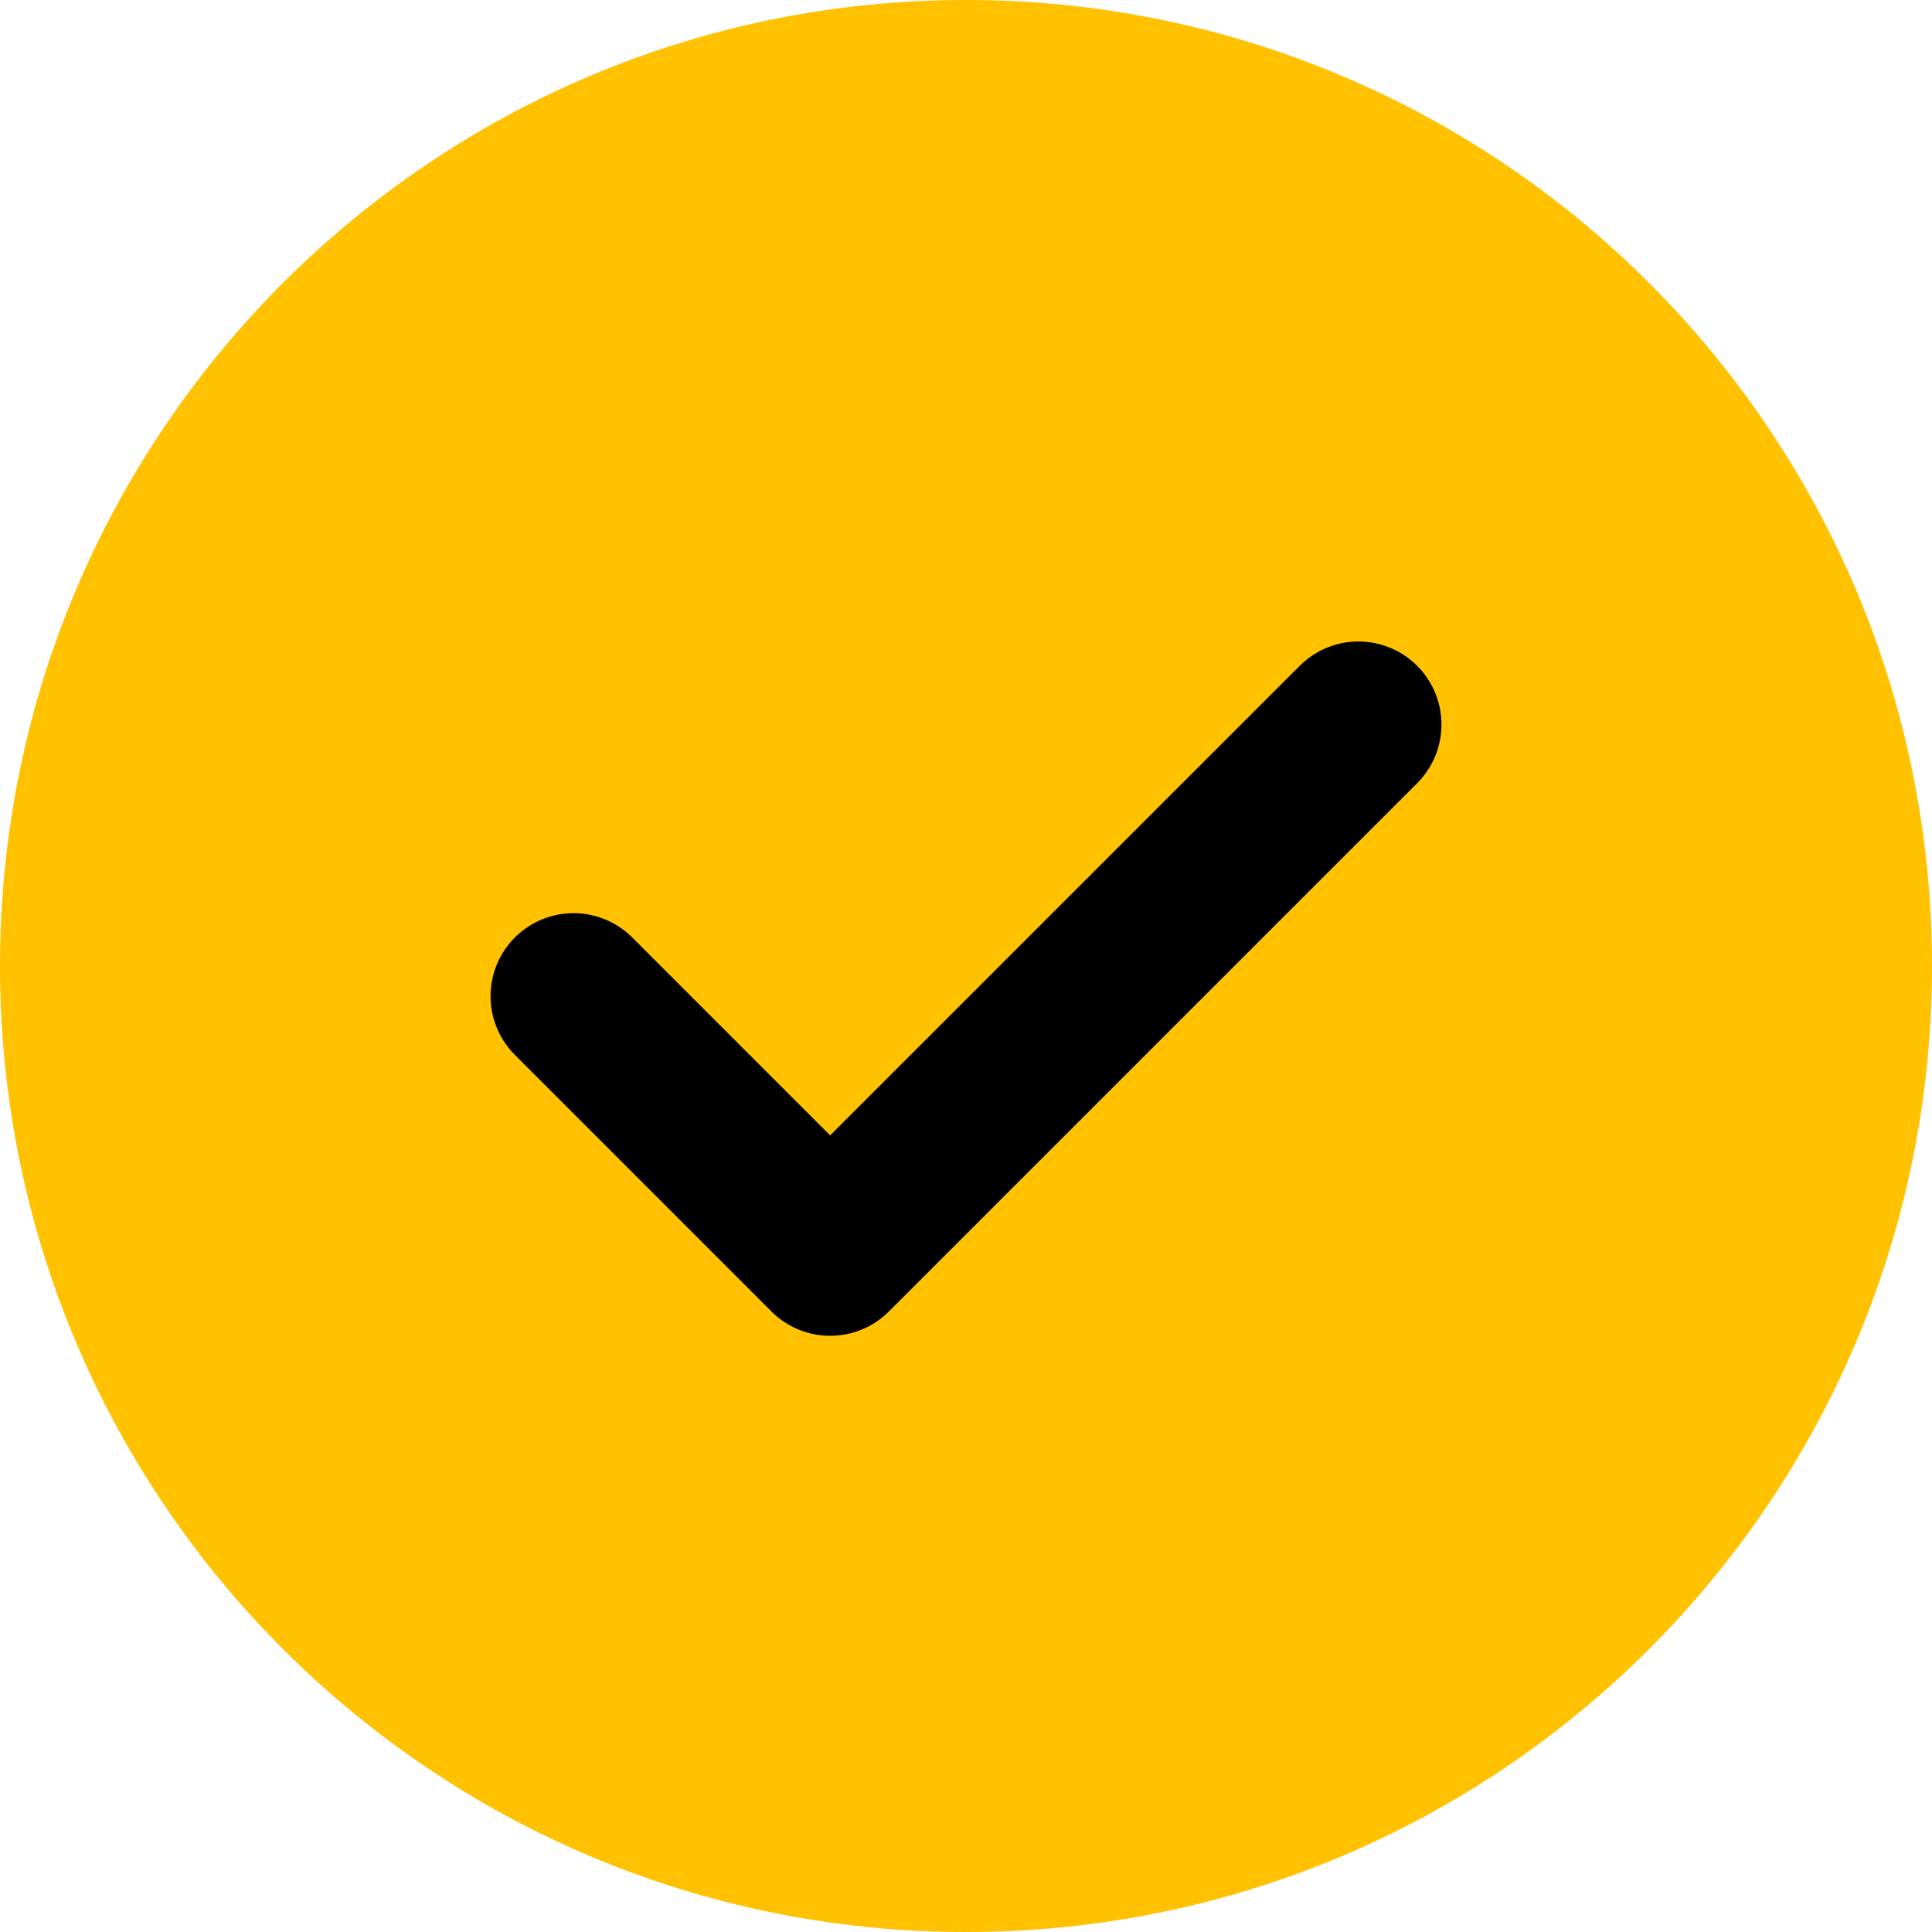
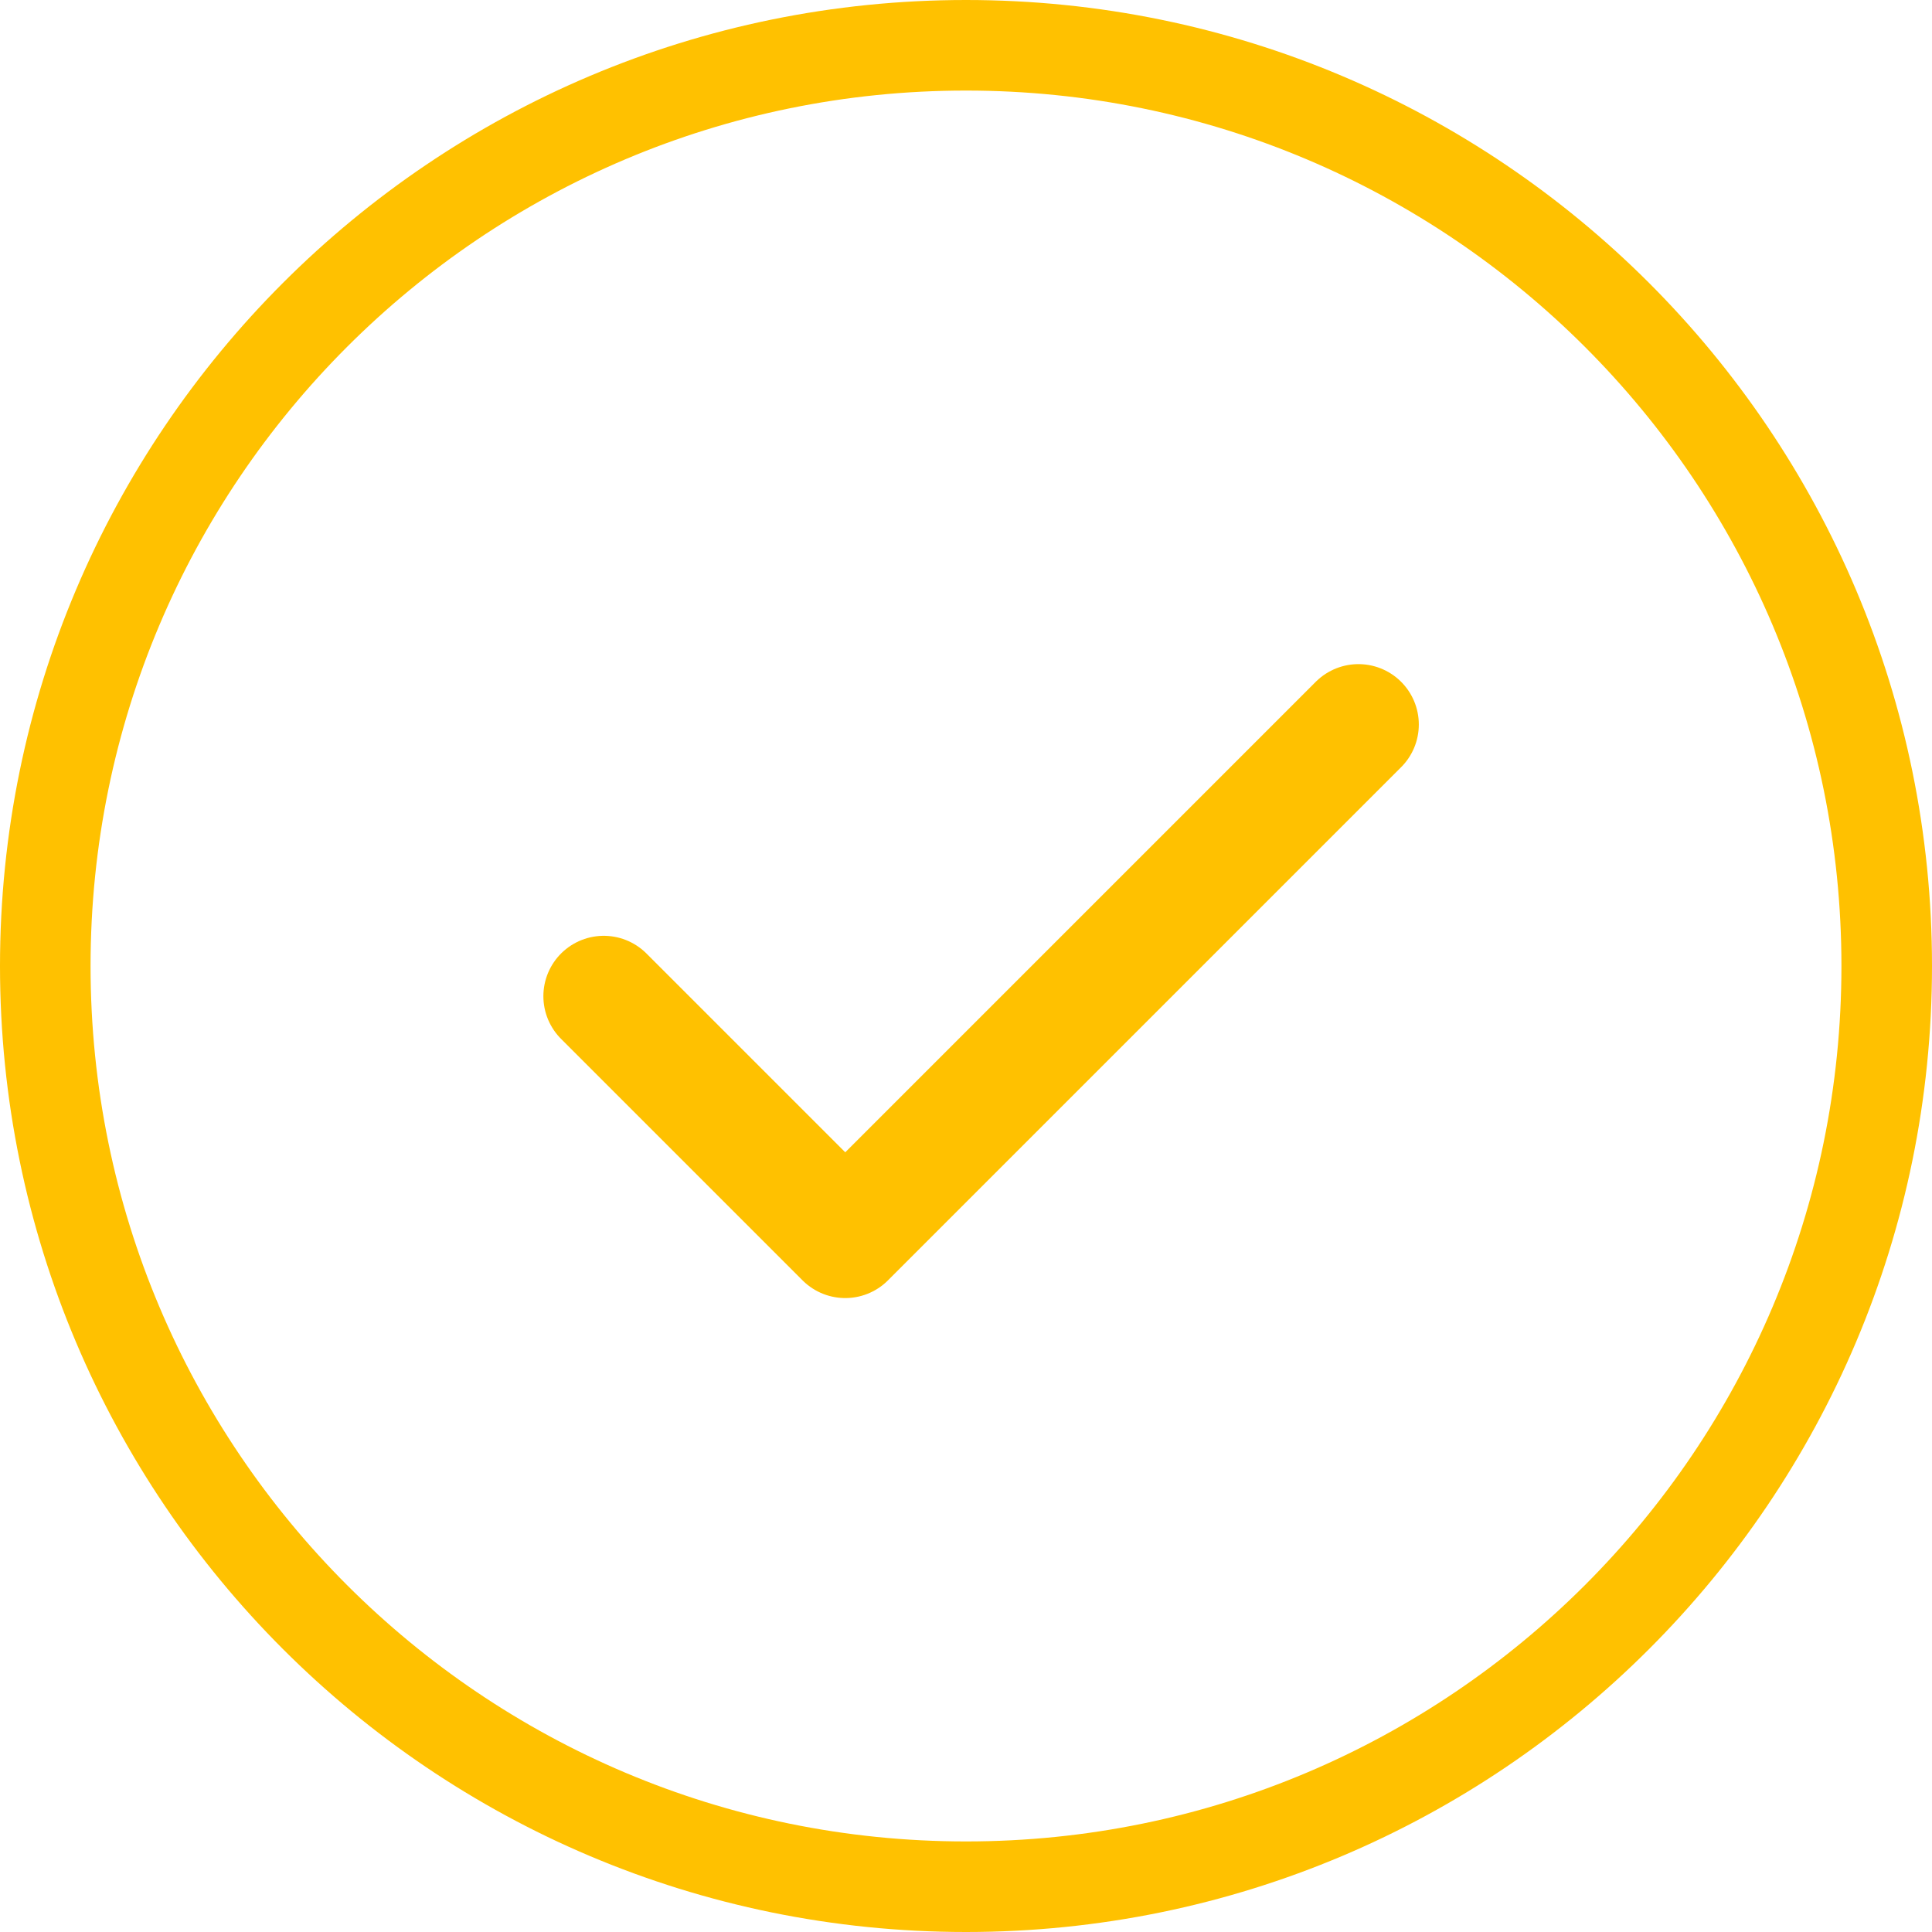
<svg xmlns="http://www.w3.org/2000/svg" width="32" height="32" viewBox="0 0 32 32" fill="none">
-   <circle cx="16" cy="16" r="16" fill="#FFC100" />
-   <path d="M9.5 16.5l4.25 4.25L22.5 12" stroke="#000000" stroke-width="2.75" stroke-linecap="round" stroke-linejoin="round" />
+   <circle cx="16" cy="16" r="15.25" stroke="#FFC100" stroke-width="1.5" />
+   <path d="M10 16.5l4 4L22.5 12" stroke="#FFC100" stroke-width="2" stroke-linecap="round" stroke-linejoin="round" />
</svg>
